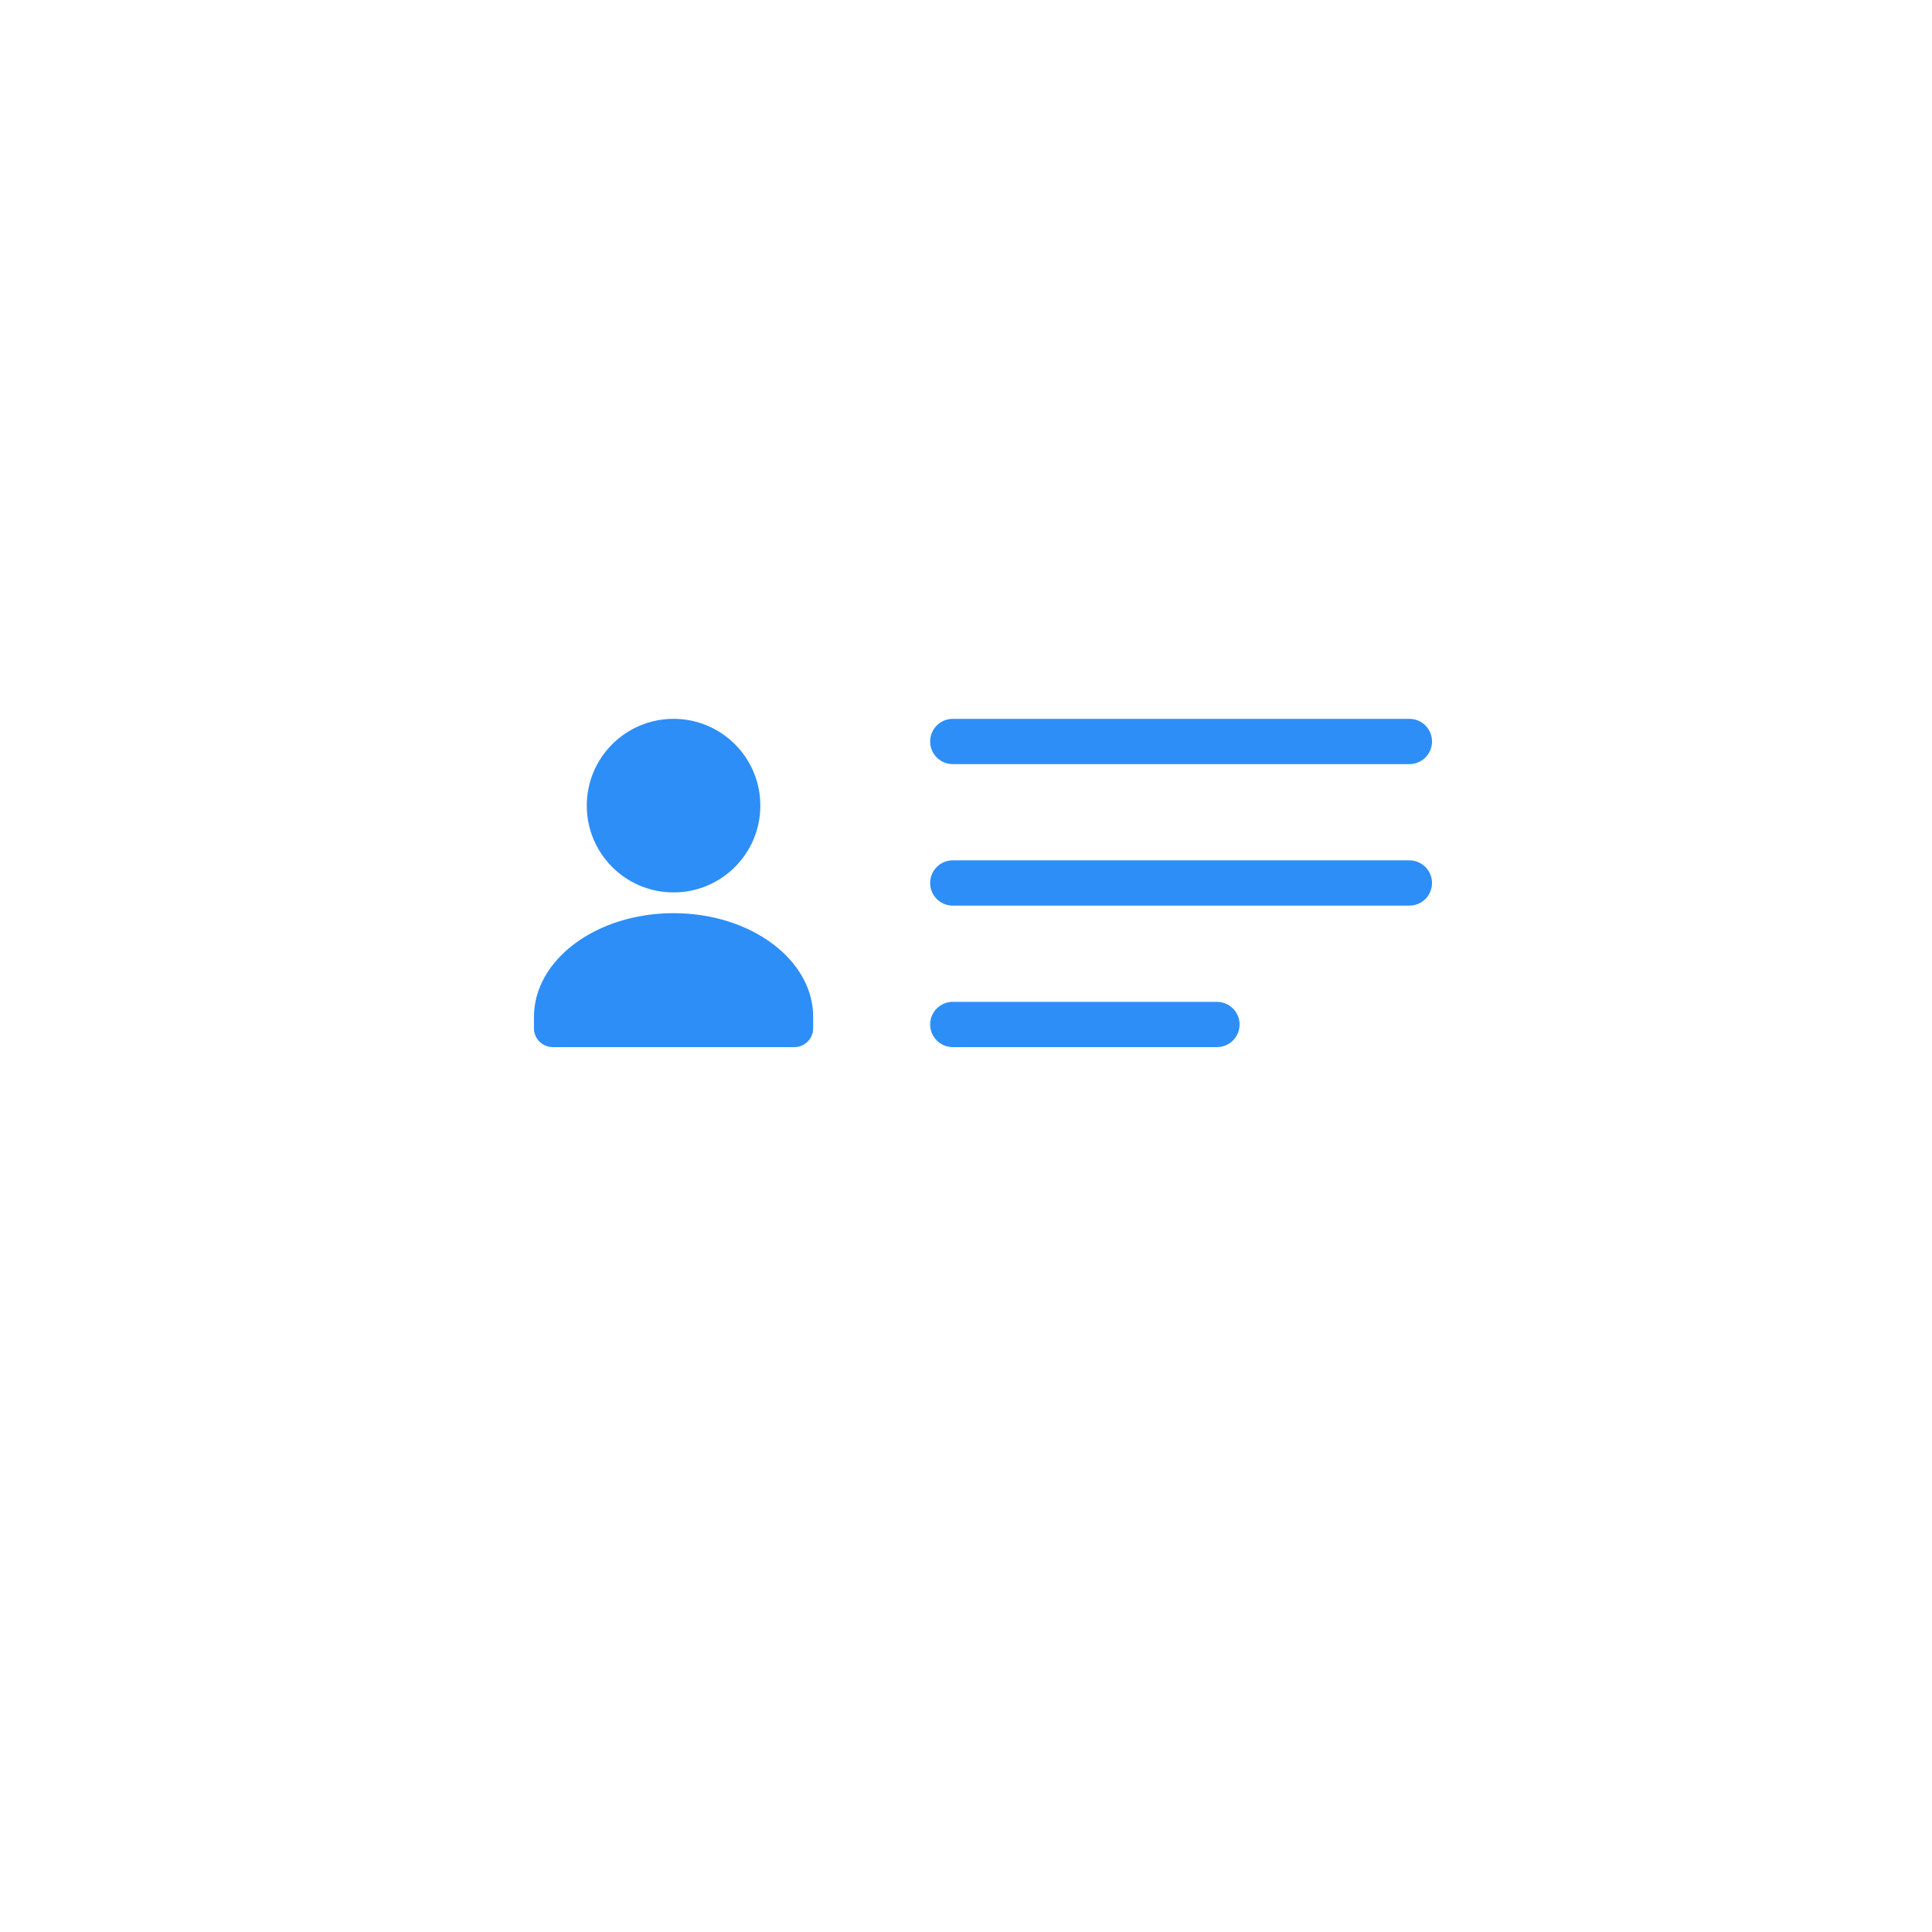
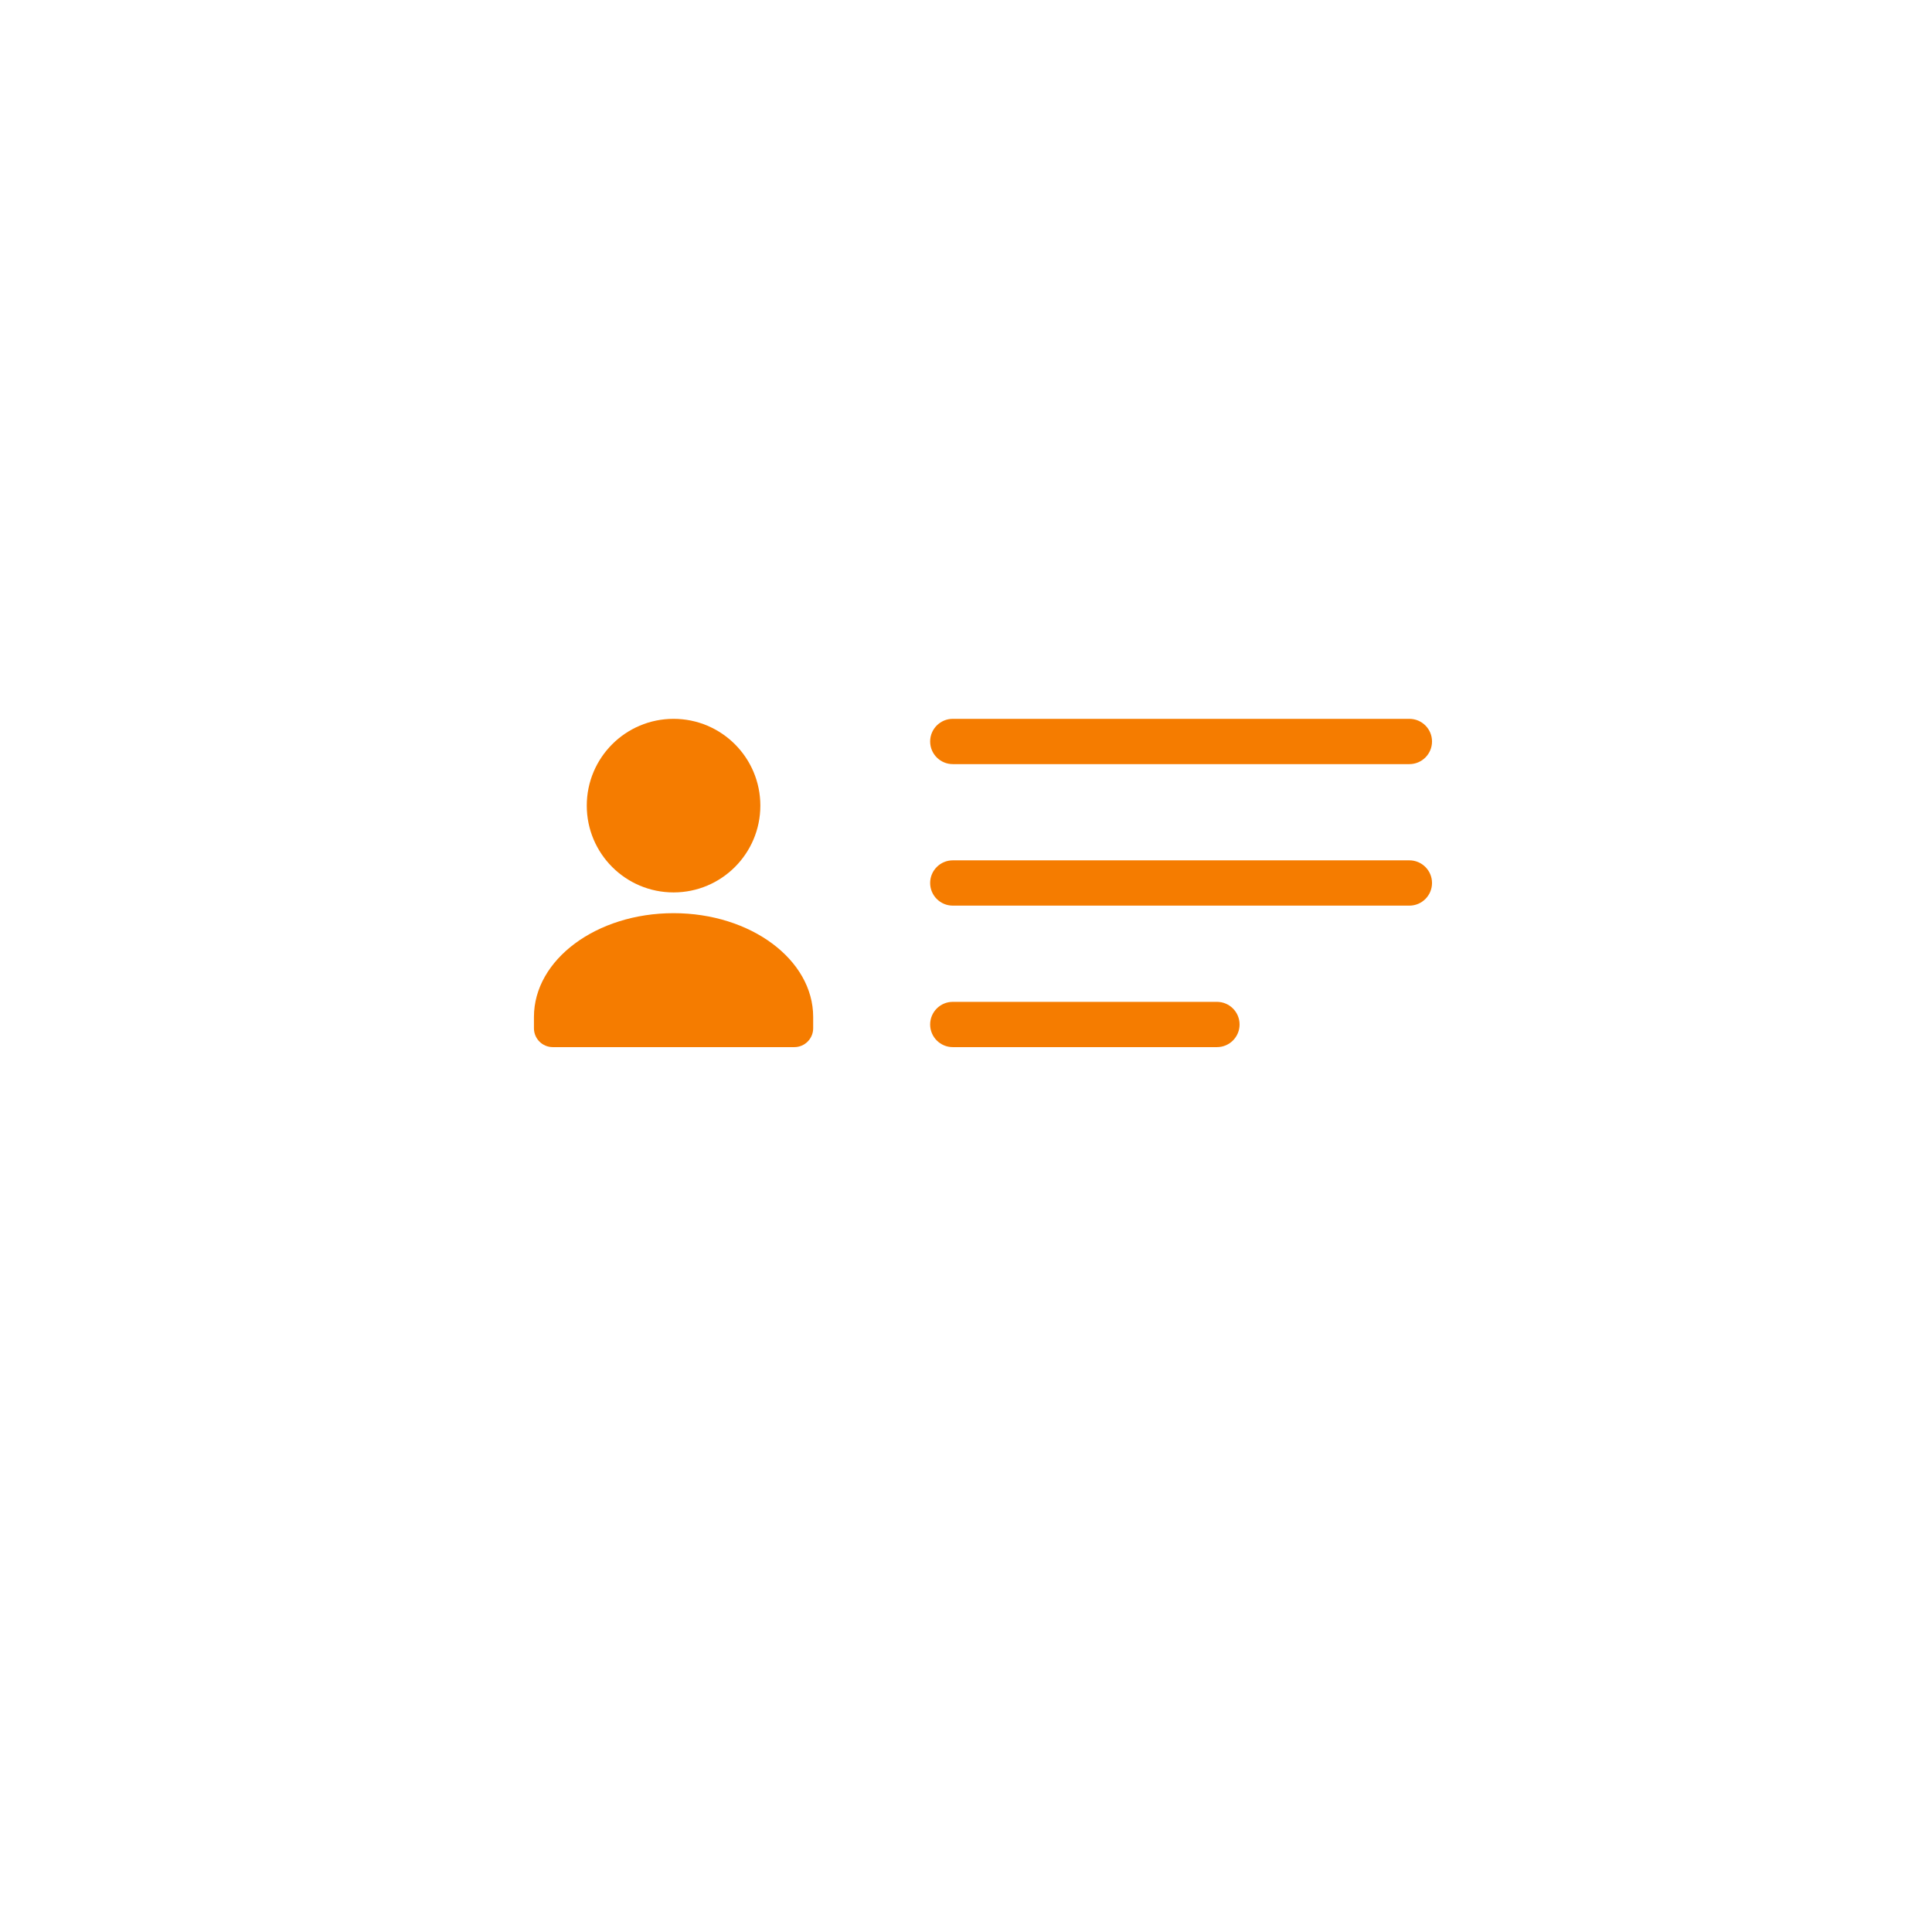
<svg xmlns="http://www.w3.org/2000/svg" width="1024" height="1024" viewBox="0 0 1024 1024">
  <defs>
    <clipPath id="card-clip">
      <rect x="148" y="243" width="728" height="450" rx="30" />
    </clipPath>
  </defs>
  <g clip-path="url(#card-clip)">
-     <circle cx="357" cy="427" r="46" fill="#2D8EF7" />
-     <path d="M 283 539 A 74 55 0 0 1 431 539 L 431 545 A 10 10 0 0 1 421 555 L 293 555 A 10 10 0 0 1 283 545 Z" fill="#2D8EF7" />
-     <rect x="493" y="381" width="266" height="24" rx="12" fill="#2D8EF7" />
-     <rect x="493" y="456" width="266" height="24" rx="12" fill="#2D8EF7" />
-     <rect x="493" y="531" width="164" height="24" rx="12" fill="#2D8EF7" />
+     <circle cx="357" cy="427" r="46" fill="#F57C00" />
+     <path d="M 283 539 A 74 55 0 0 1 431 539 L 431 545 A 10 10 0 0 1 421 555 L 293 555 A 10 10 0 0 1 283 545 Z" fill="#F57C00" />
+     <rect x="493" y="381" width="266" height="24" rx="12" fill="#F57C00" />
+     <rect x="493" y="456" width="266" height="24" rx="12" fill="#F57C00" />
+     <rect x="493" y="531" width="164" height="24" rx="12" fill="#F57C00" />
  </g>
</svg>
